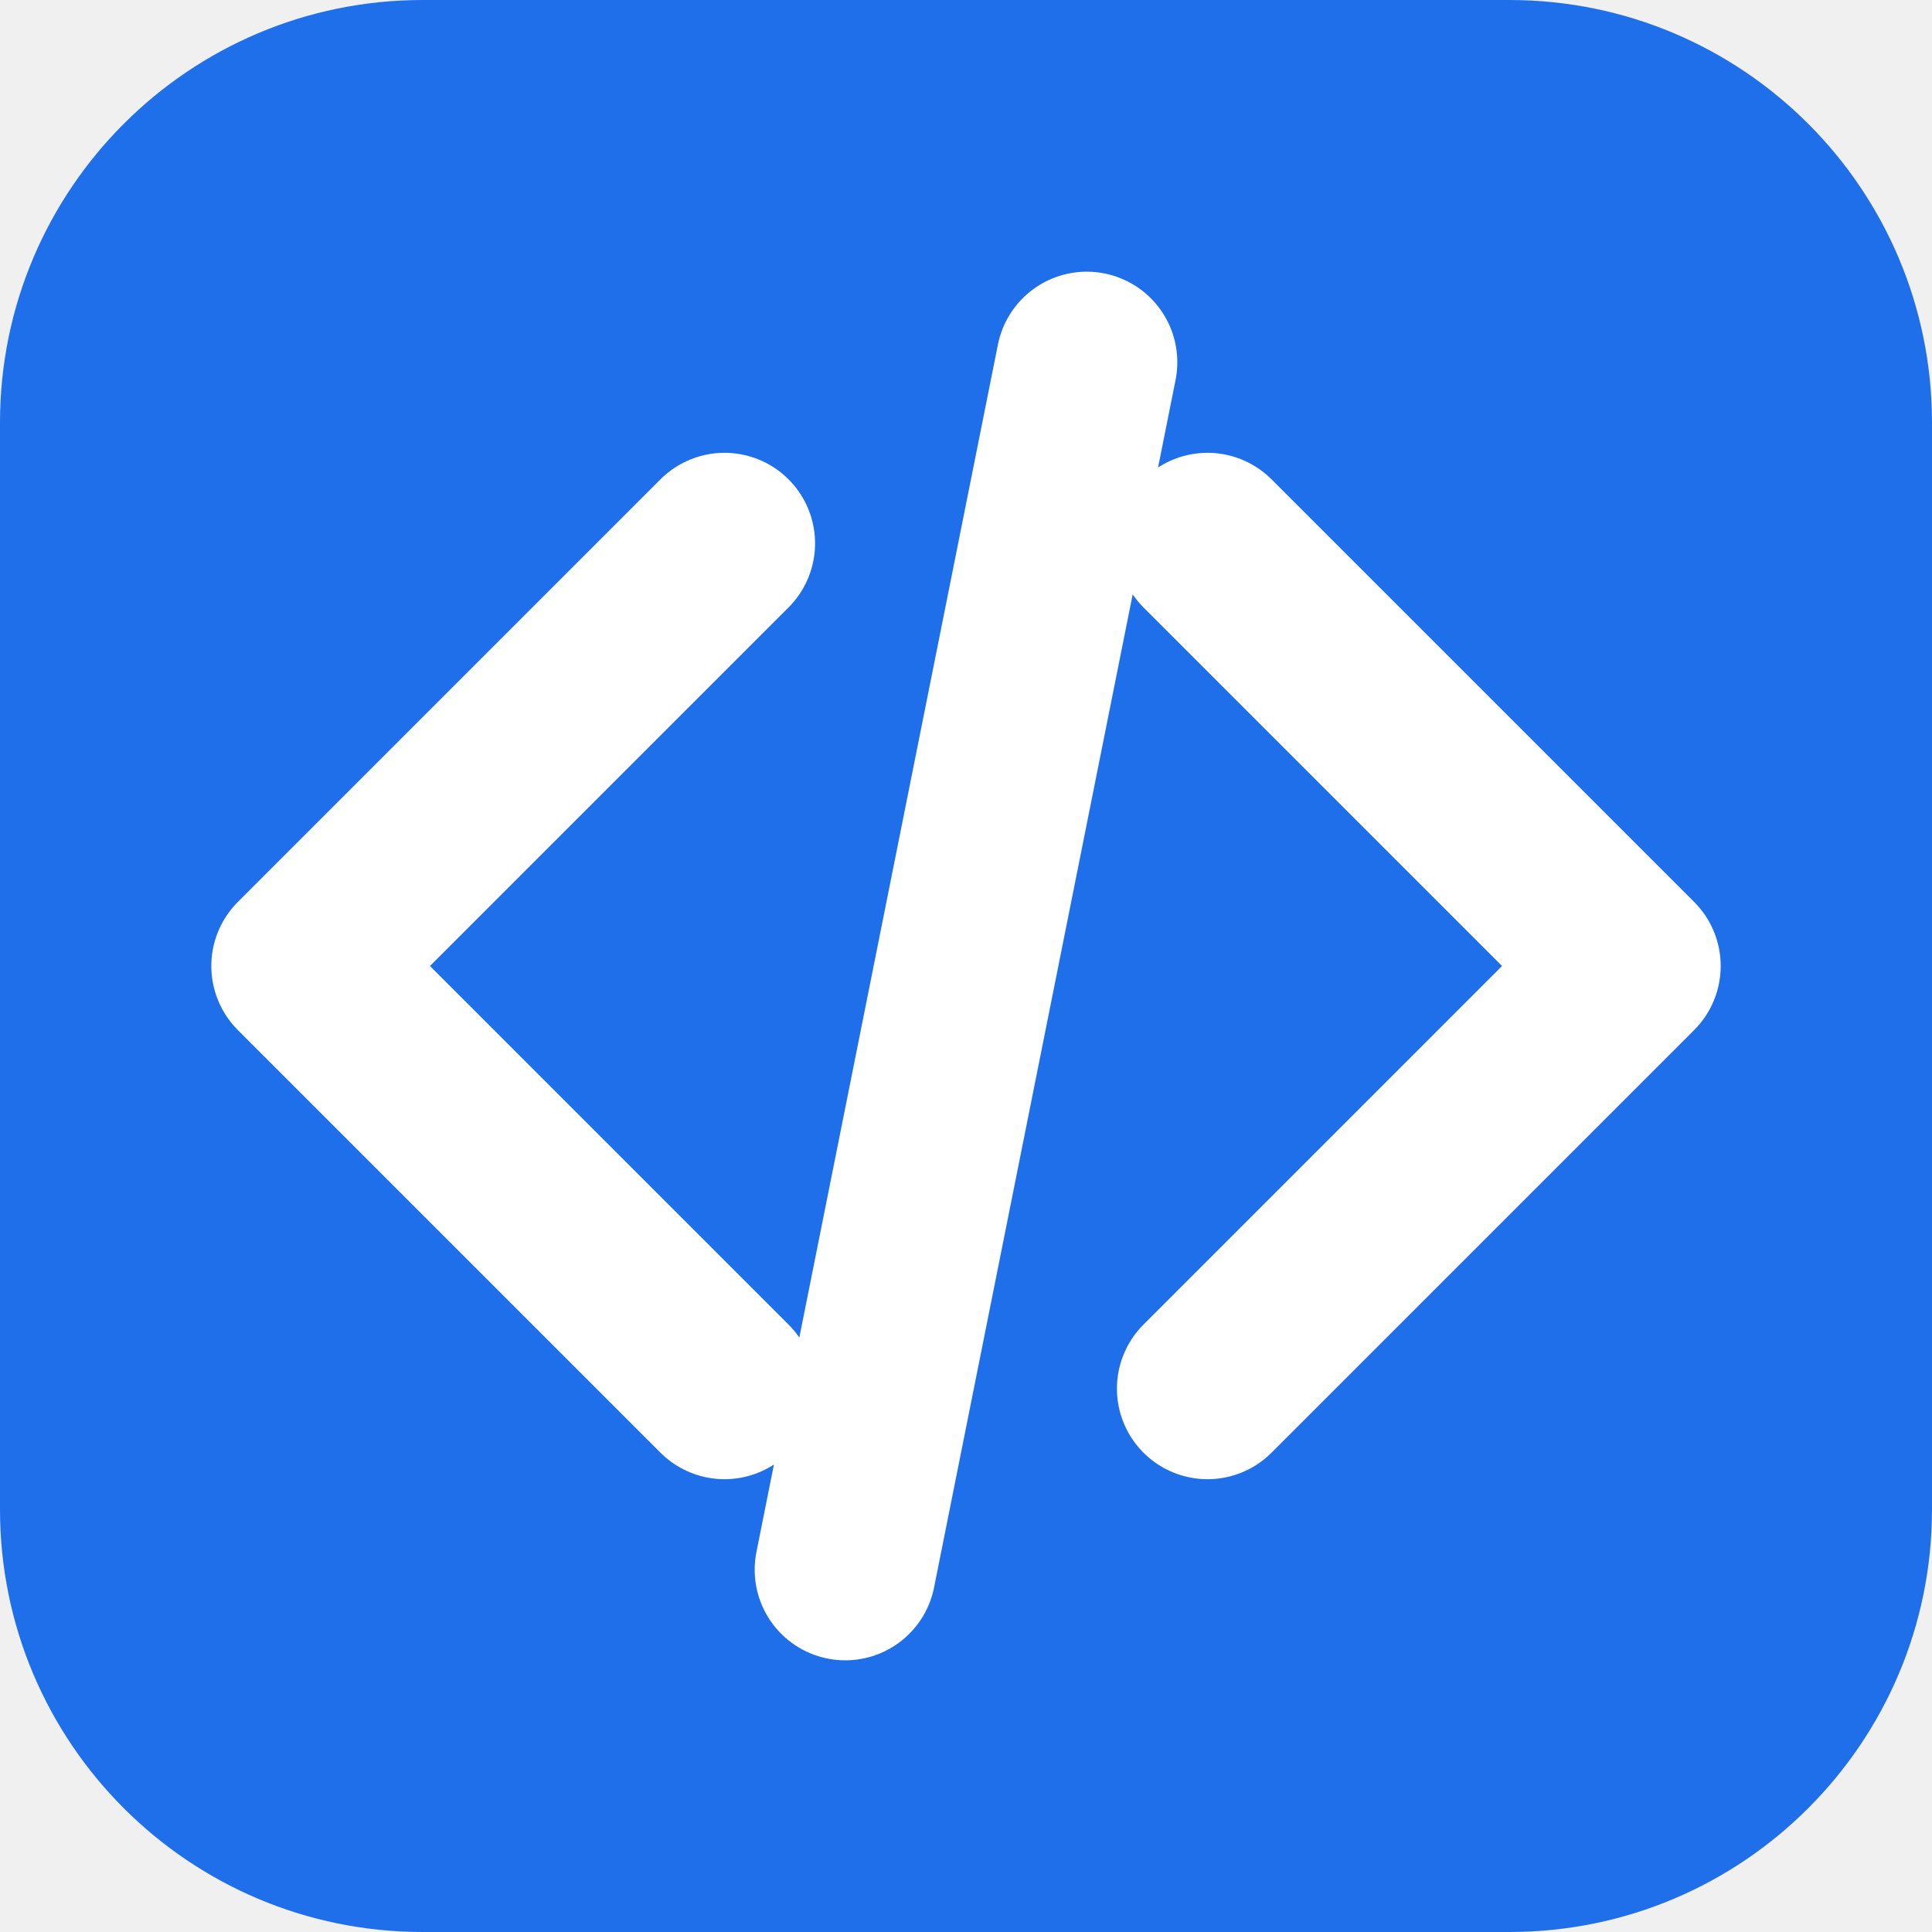
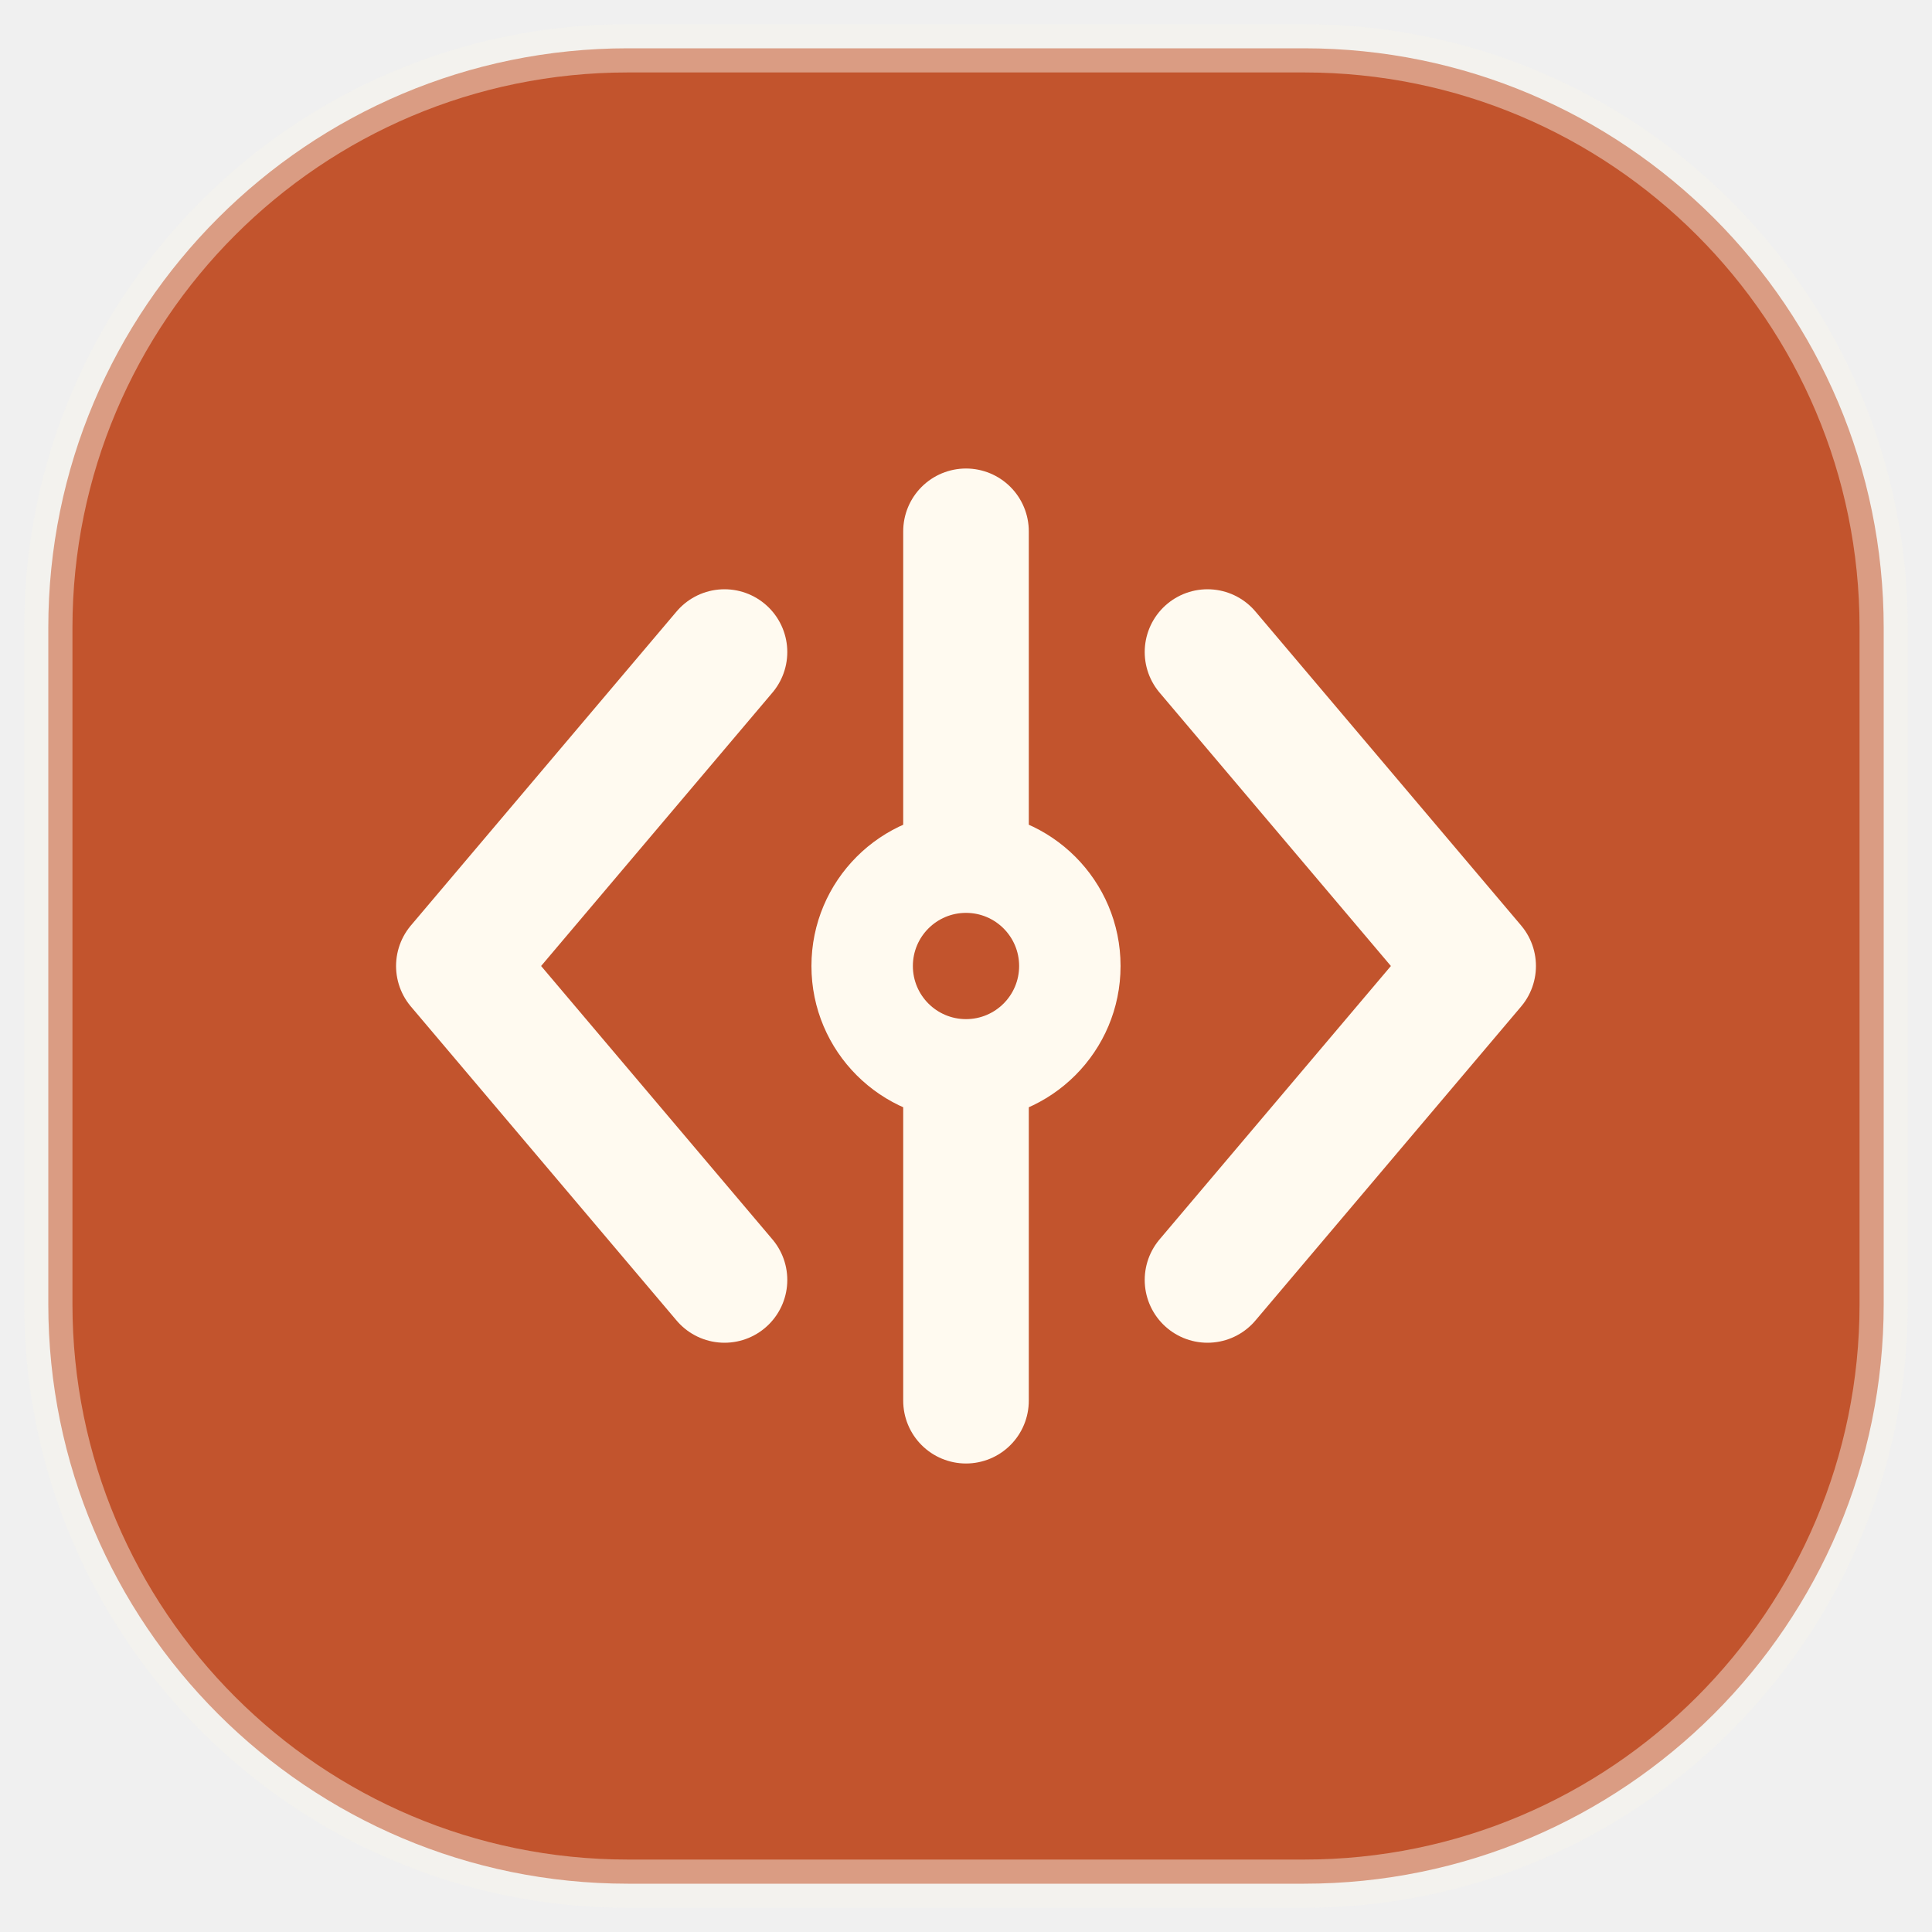
- <svg xmlns="http://www.w3.org/2000/svg" viewBox="0 0 64 64">
-   <rect width="64" height="64" rx="14" fill="#1f6feb" />
-   <path d="M24 18 10 32l14 14M40 18l14 14-14 14M36 12 28 52" fill="none" stroke="#fff" stroke-linecap="round" stroke-linejoin="round" stroke-width="6" />
+ <svg xmlns="http://www.w3.org/2000/svg" viewBox="0 0 40 40">
+   <rect x="1" y="1" width="38" height="38" rx="12" fill="#c2542d" />
+   <rect x="1" y="1" width="38" height="38" rx="12" fill="none" stroke="#f7f4eb" stroke-opacity=".45" />
+   <path d="M15 13.5 9.5 20l5.5 6.5M25 13.5l5.5 6.5-5.5 6.5M20 11v18" fill="none" stroke="#fffaf0" stroke-linecap="round" stroke-linejoin="round" stroke-width="2.6" />
+   <circle cx="20" cy="20" r="3.2" fill="#fffaf0" />
+   <circle cx="20" cy="20" r="1.1" fill="#c2542d" />
</svg>
